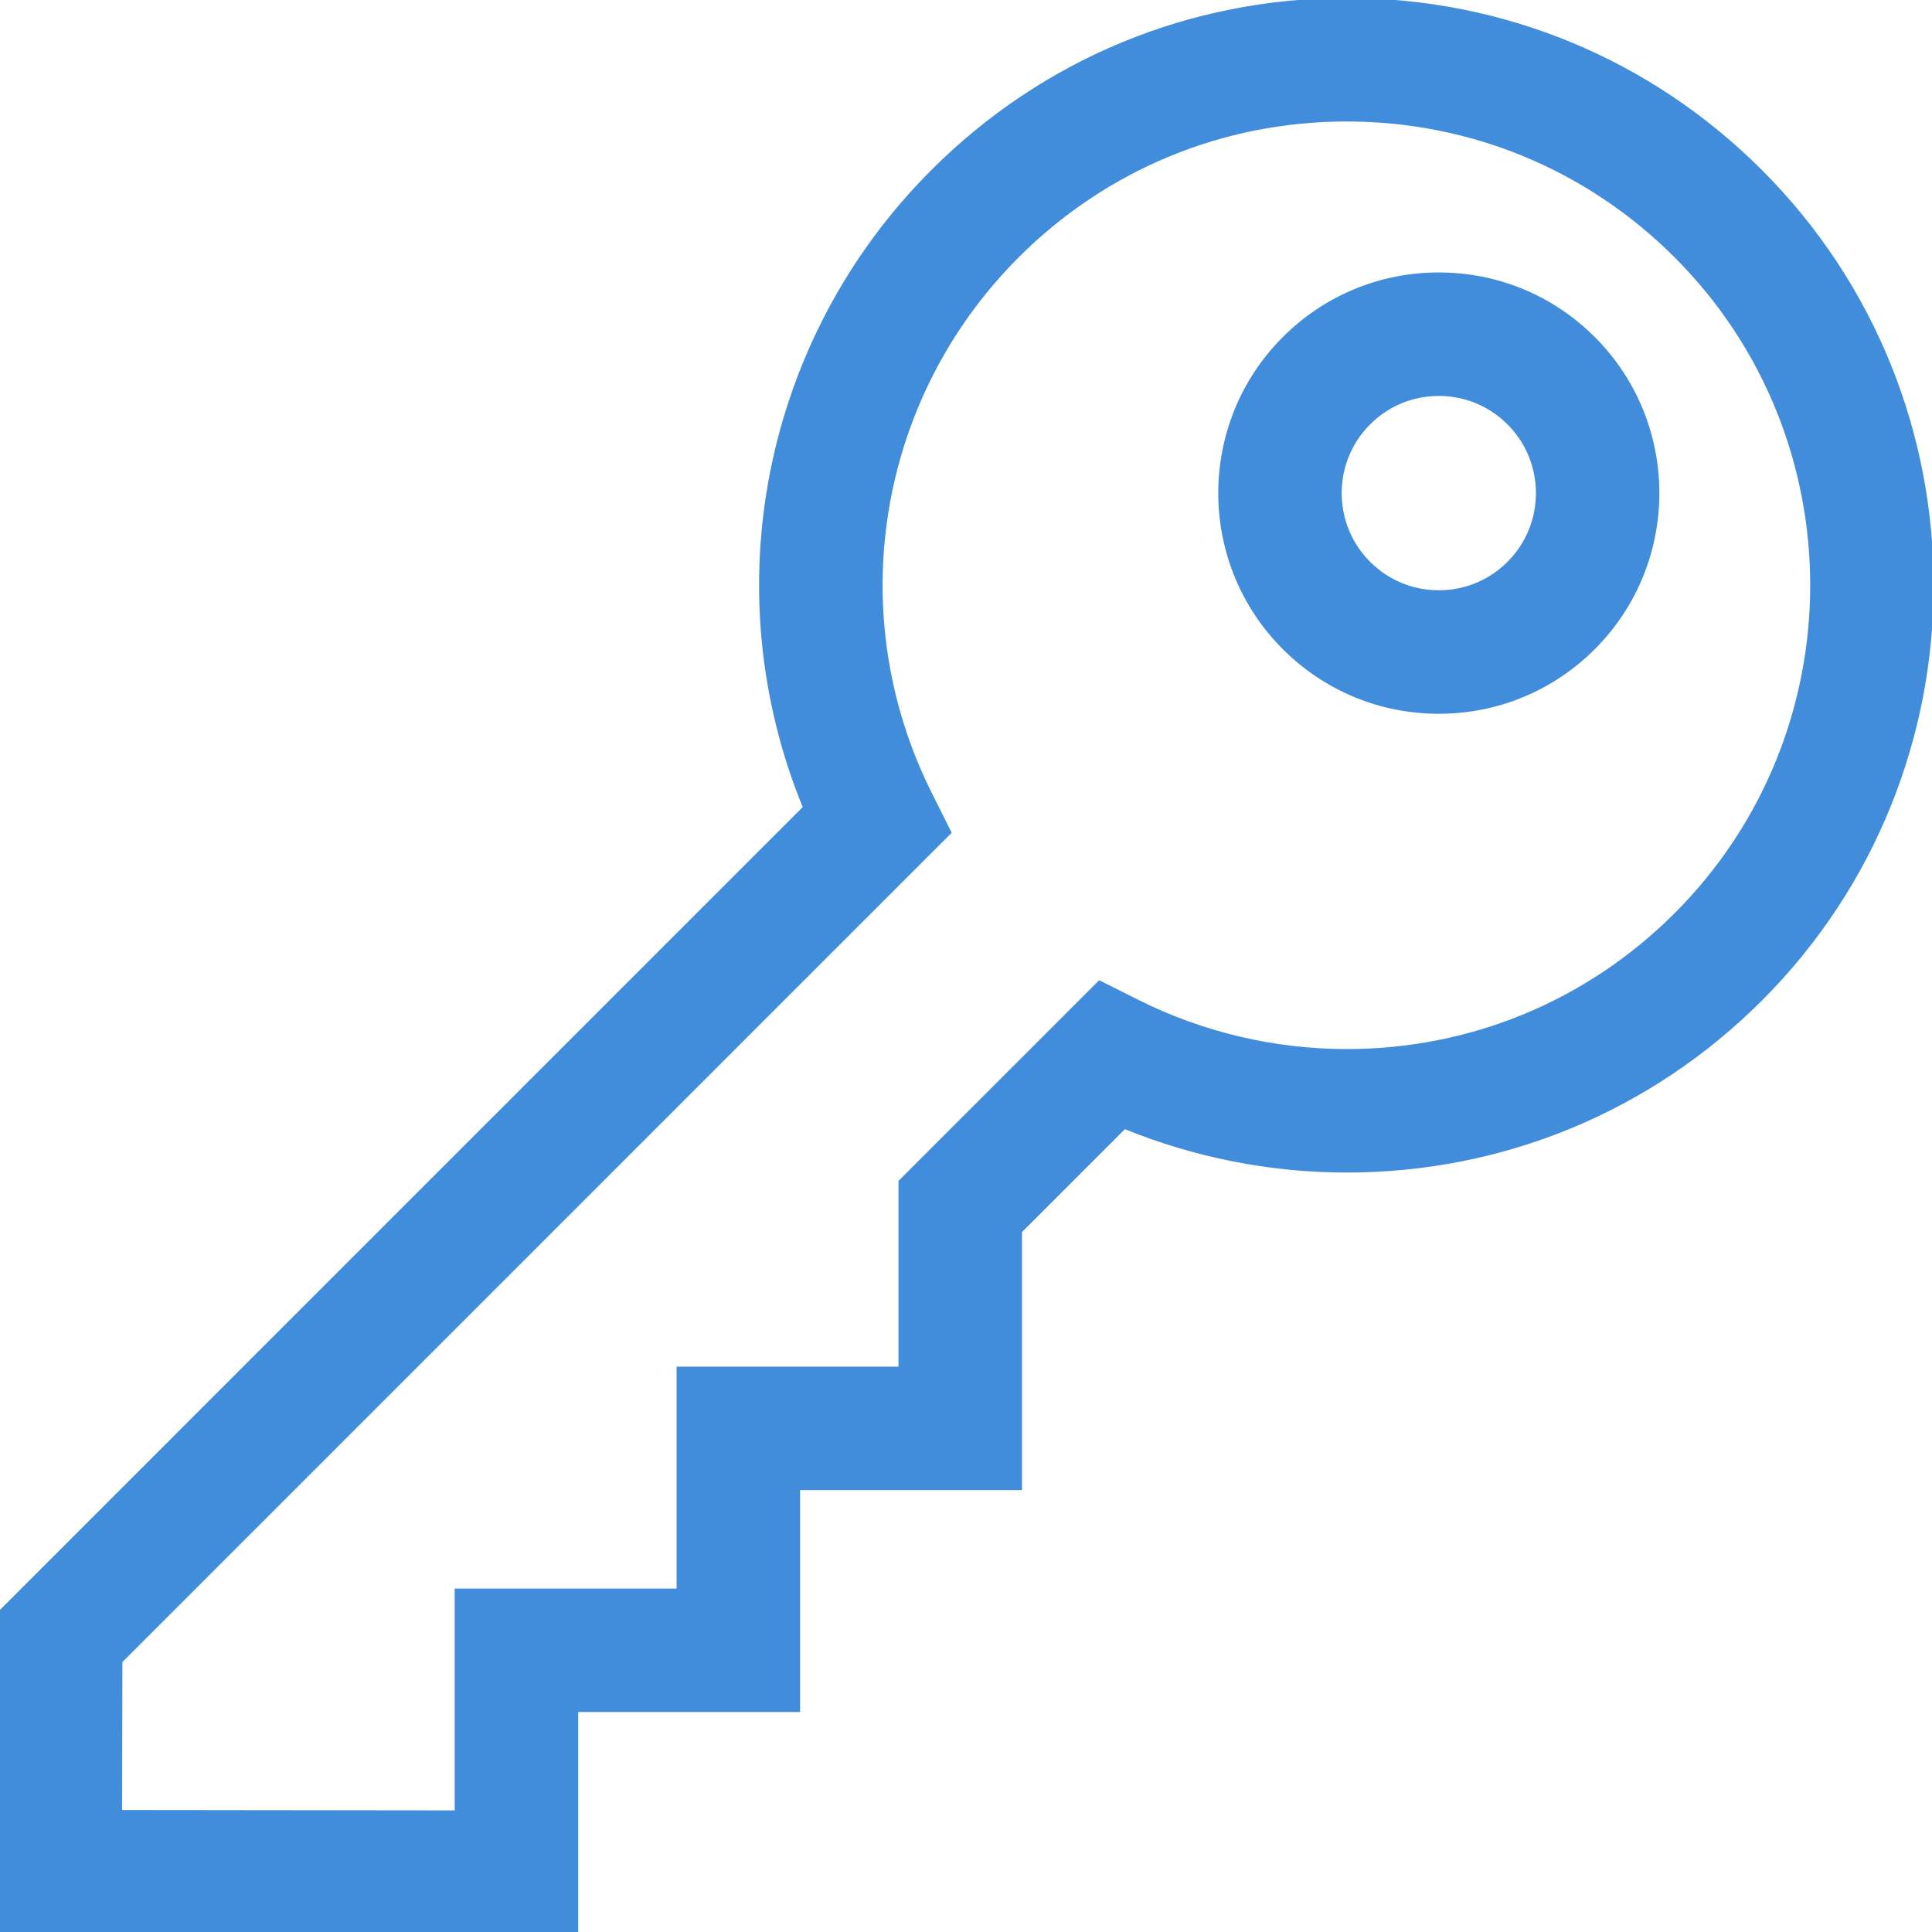
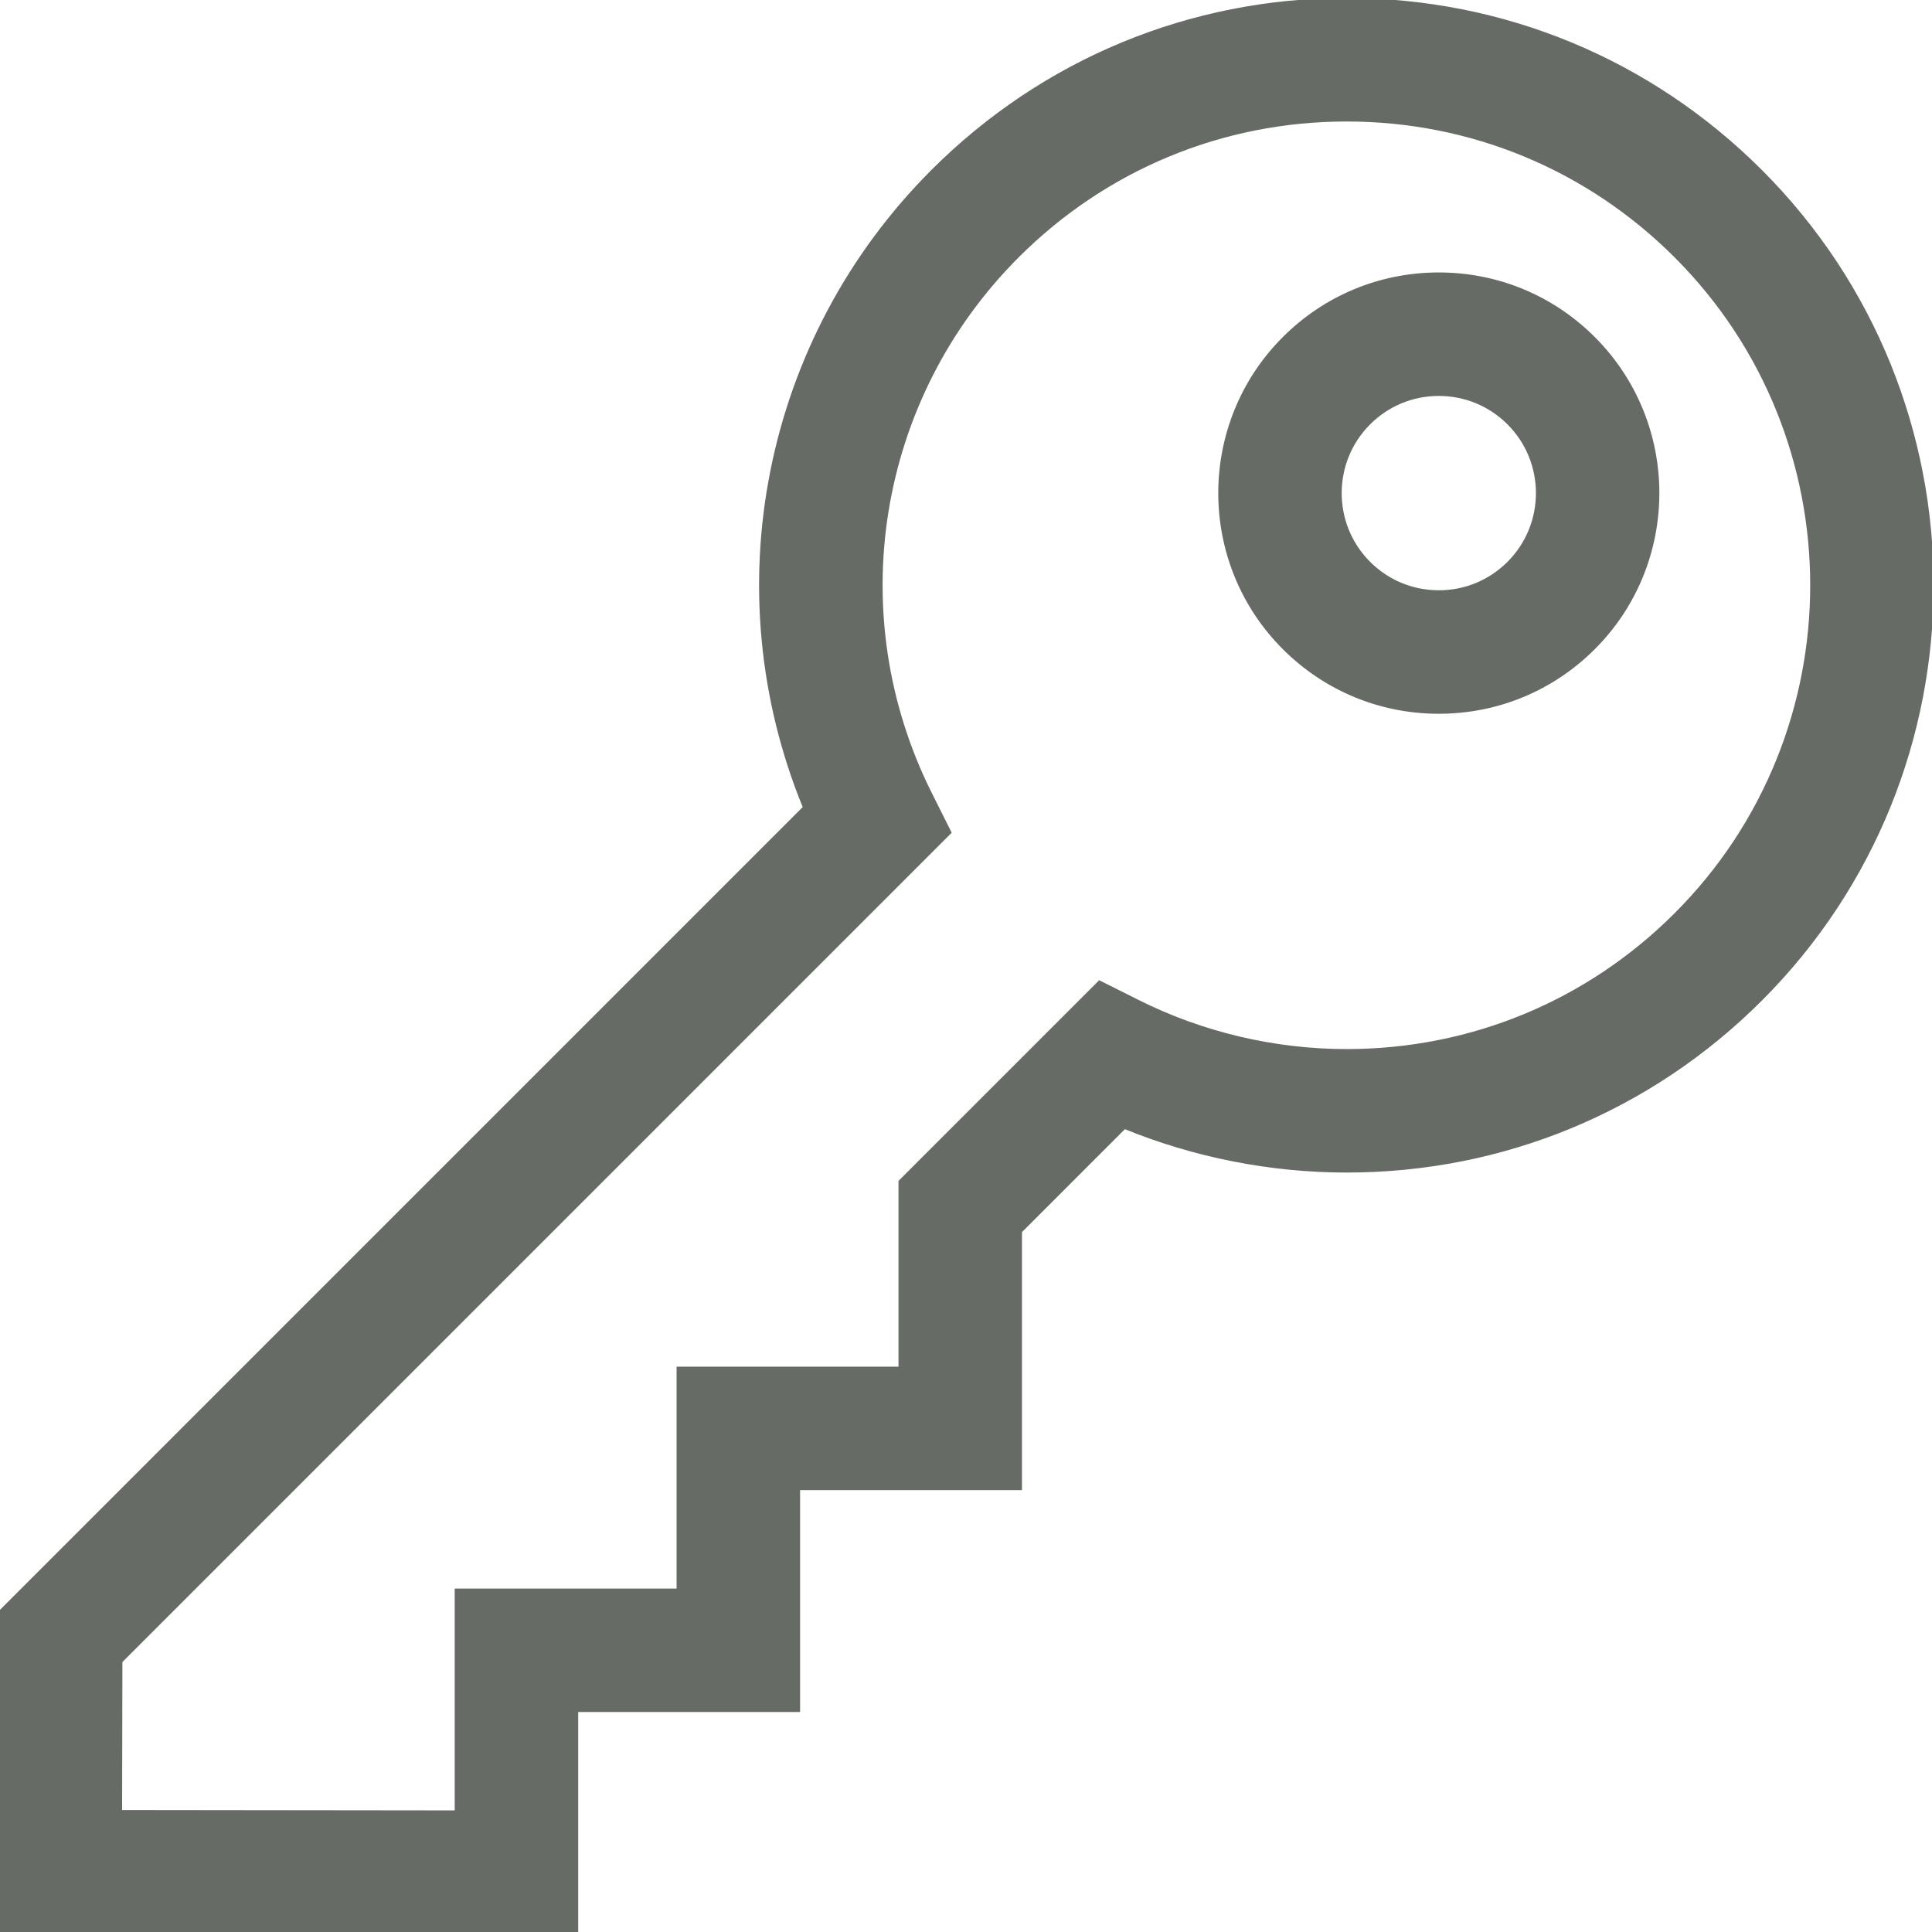
- <svg xmlns="http://www.w3.org/2000/svg" fill="#428CDC" height="200px" width="200px" version="1.1" id="Layer_1" viewBox="0 0 485.017 485.017" xml:space="preserve" stroke="#428CDC">
+ <svg xmlns="http://www.w3.org/2000/svg" fill="#676B66" height="200px" width="200px" version="1.1" id="Layer_1" viewBox="0 0 485.017 485.017" xml:space="preserve" stroke="#676B66">
  <g id="SVGRepo_bgCarrier" stroke-width="0" />
  <g id="SVGRepo_tracerCarrier" stroke-linecap="round" stroke-linejoin="round" />
  <g id="SVGRepo_iconCarrier">
    <g>
      <path d="M361.205,68.899c-14.663,0-28.447,5.71-38.816,16.078c-21.402,21.403-21.402,56.228,0,77.631 c10.368,10.368,24.153,16.078,38.815,16.078s28.447-5.71,38.816-16.078c21.402-21.403,21.402-56.228,0-77.631 C389.652,74.609,375.867,68.899,361.205,68.899z M378.807,141.394c-4.702,4.702-10.953,7.292-17.603,7.292 s-12.901-2.59-17.603-7.291c-9.706-9.706-9.706-25.499,0-35.205c4.702-4.702,10.953-7.291,17.603-7.291s12.9,2.589,17.603,7.291 C388.513,115.896,388.513,131.688,378.807,141.394z" />
      <path d="M441.961,43.036C414.21,15.284,377.311,0,338.064,0c-39.248,0-76.146,15.284-103.897,43.036 c-42.226,42.226-54.491,105.179-32.065,159.698L0.254,404.584l-0.165,80.268l144.562,0.165v-55.722h55.705l0-55.705h55.705v-64.492 l26.212-26.212c17.615,7.203,36.698,10.976,55.799,10.976c39.244,0,76.14-15.282,103.889-43.032 C499.25,193.541,499.25,100.325,441.961,43.036z M420.748,229.617c-22.083,22.083-51.445,34.245-82.676,34.245 c-18.133,0-36.237-4.265-52.353-12.333l-9.672-4.842l-49.986,49.985v46.918h-55.705l0,55.705h-55.705v55.688l-84.5-0.096 l0.078-37.85L238.311,208.95l-4.842-9.672c-22.572-45.087-13.767-99.351,21.911-135.029C277.466,42.163,306.83,30,338.064,30 c31.234,0,60.598,12.163,82.684,34.249C466.34,109.841,466.34,184.025,420.748,229.617z" />
    </g>
  </g>
</svg>
